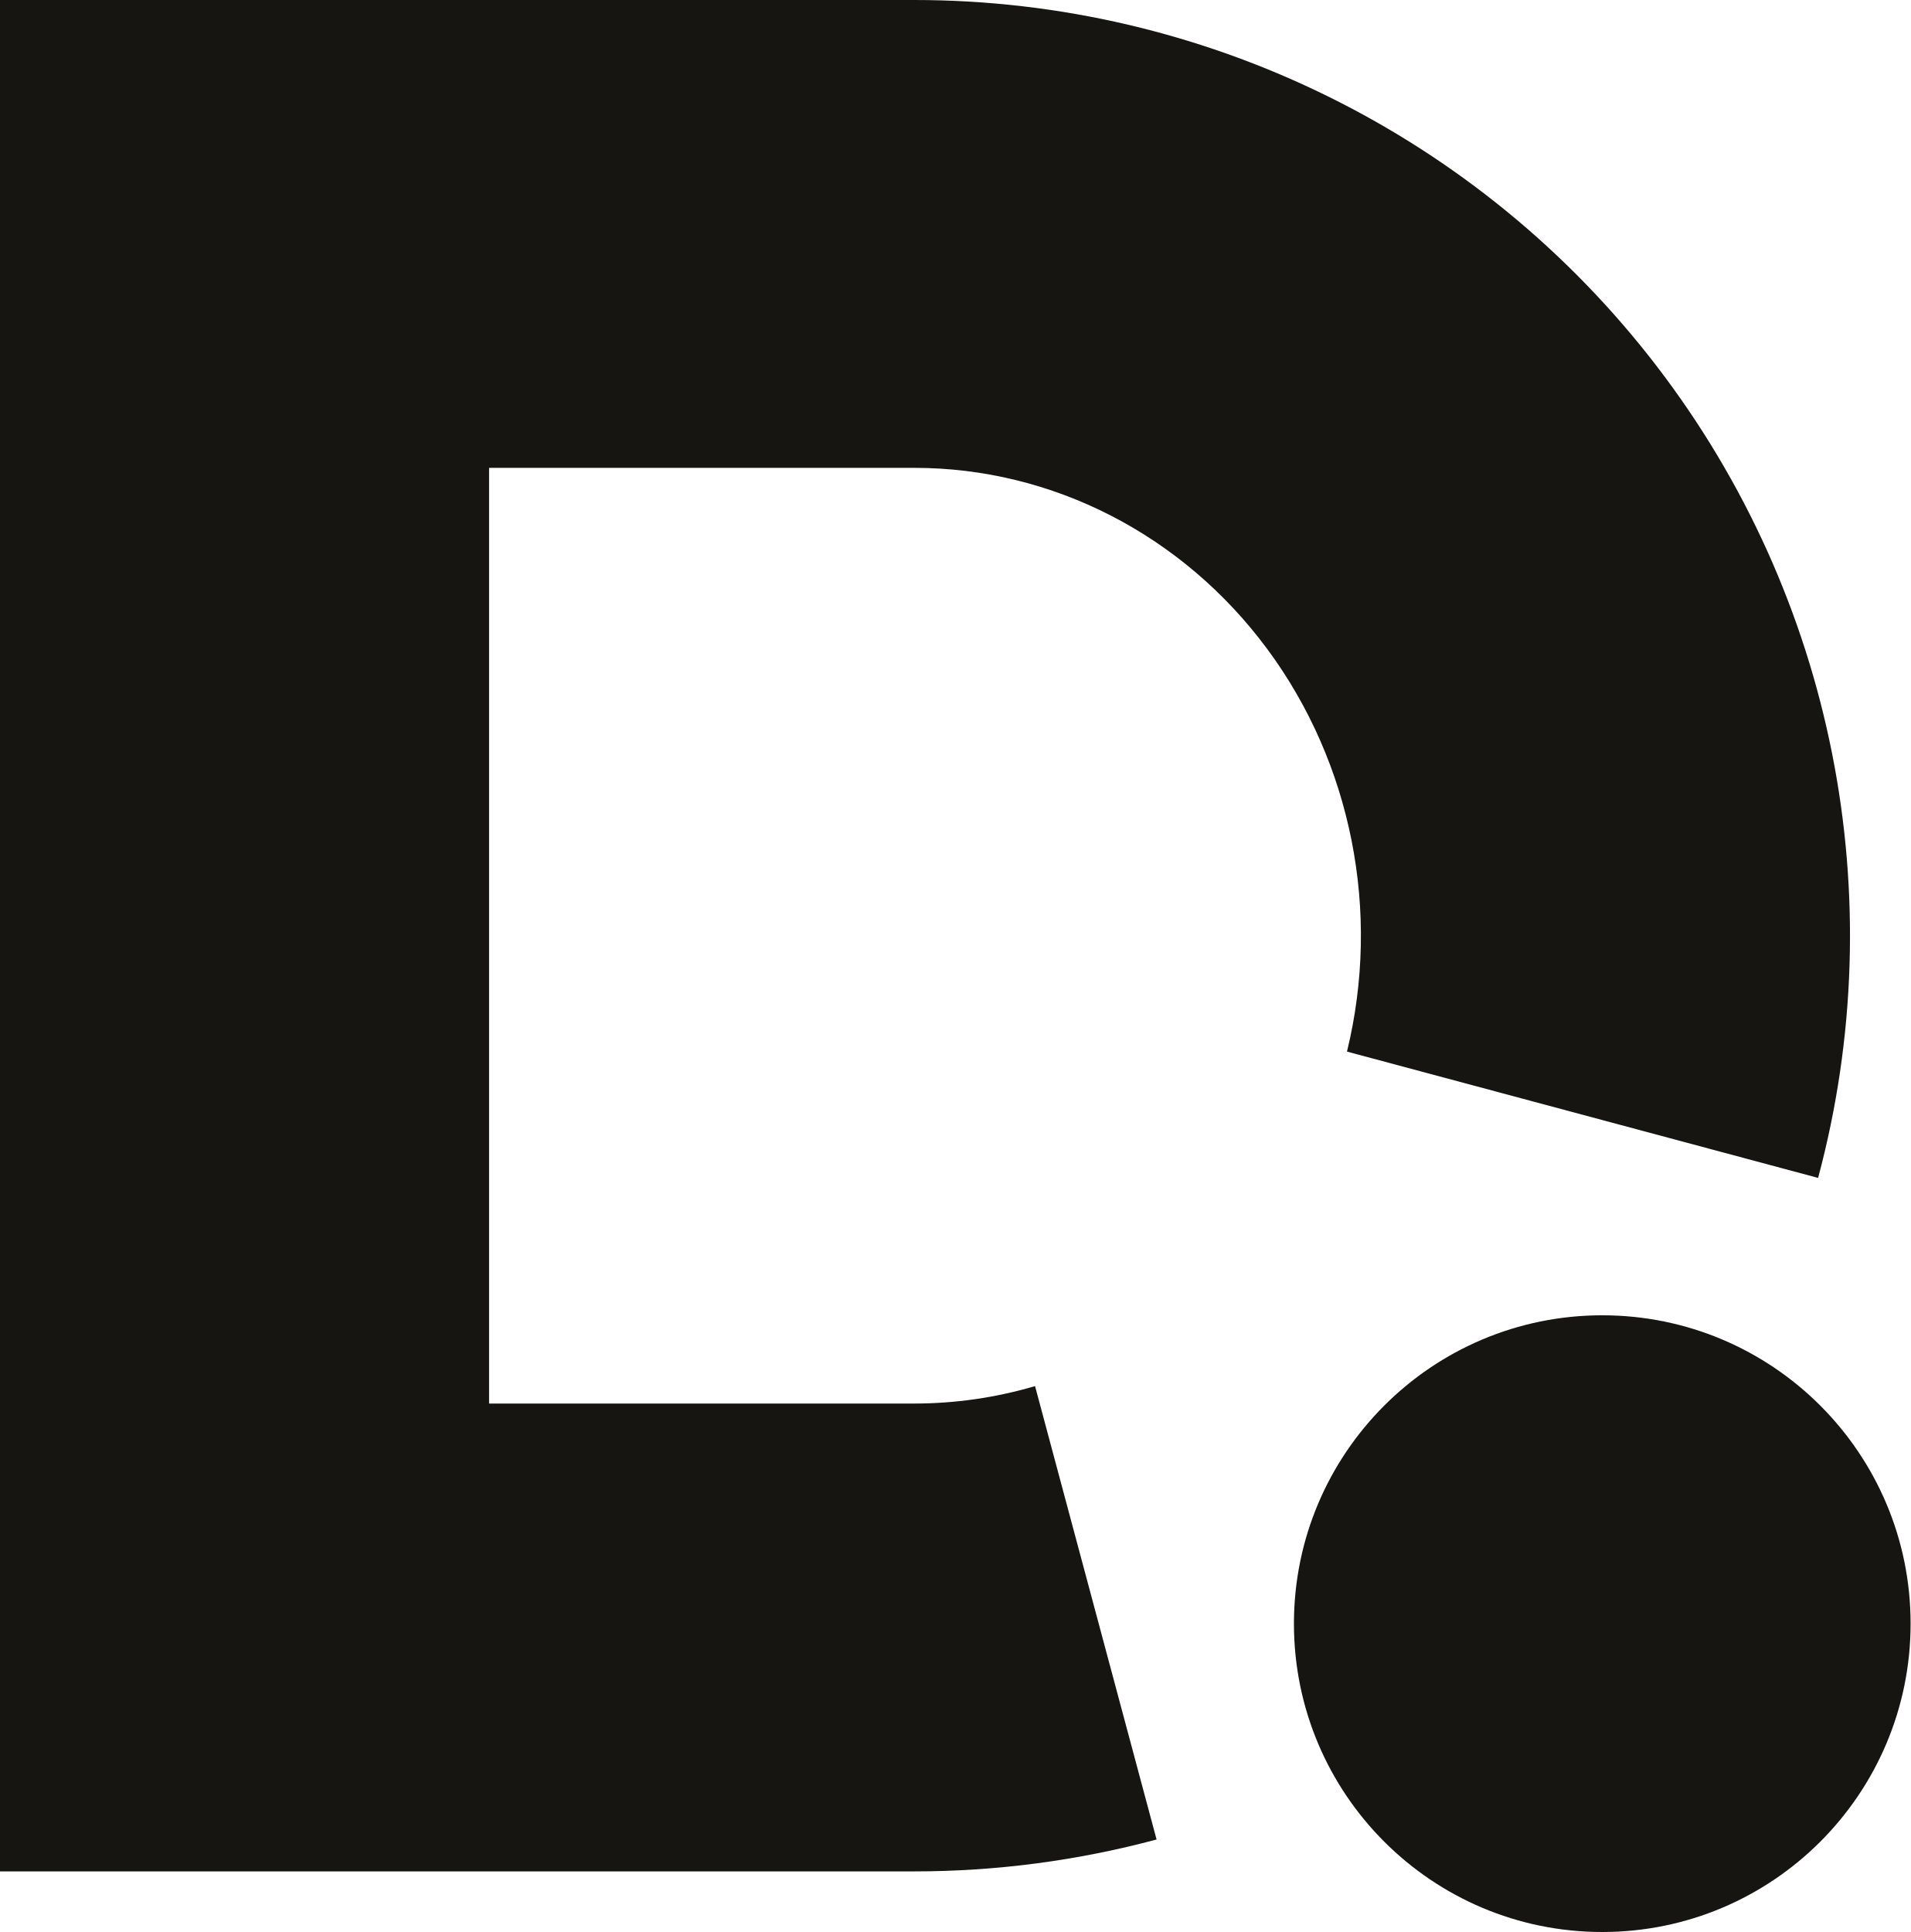
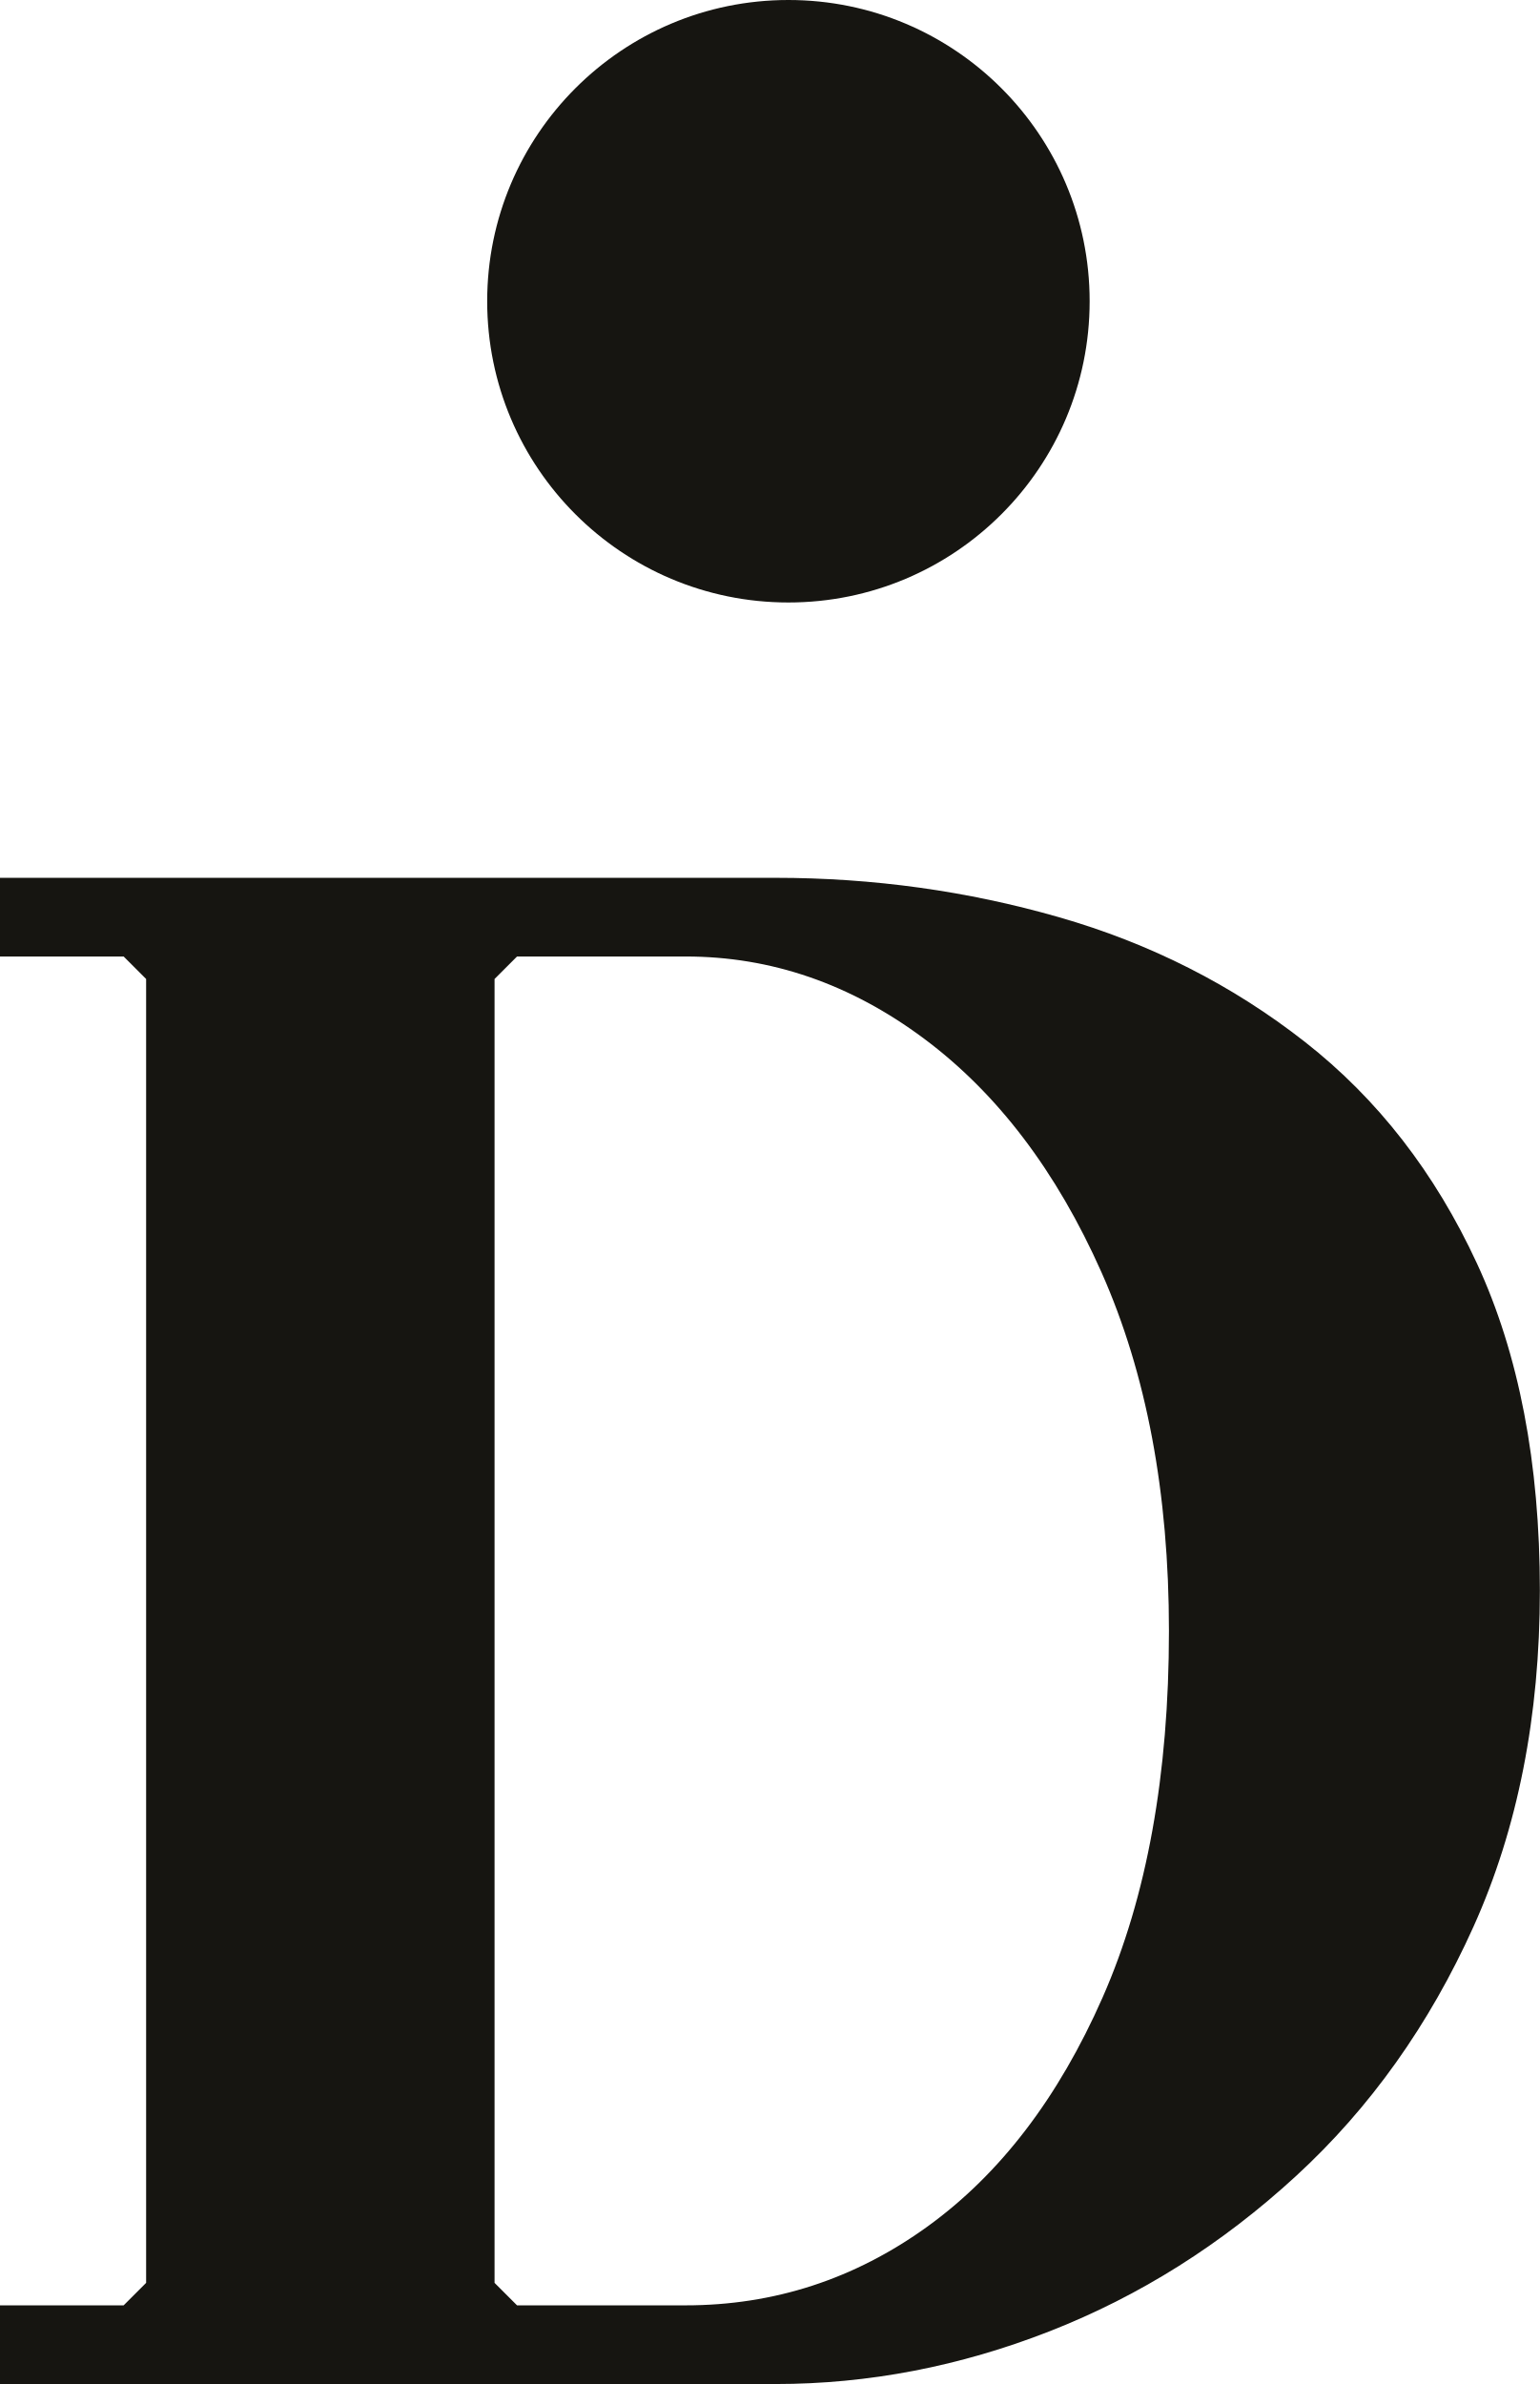
- <svg xmlns="http://www.w3.org/2000/svg" viewBox="0 0 179.7 181.7" width="179.7" height="181.7" role="img" aria-labelledby="t">
-   <g transform="translate(-44.00 -40.00)">
-     <path fill="#161511" d="M44 40H130A88 88 0 0 1 215.00 150.78L170.69 138.90A42 44 0 0 0 130 84H90V172H130A42 44 0 0 0 141.35 170.36L152.78 213.00A88 88 0 0 1 130 216H44Z" />
-     <circle cx="194.7" cy="192.7" r="29" fill="#161511" />
-   </g>
+ <svg xmlns="http://www.w3.org/2000/svg" viewBox="0 0 179.94 278.57" width="179.94" height="278.57" role="img" aria-labelledby="t">
+   <path fill="#161511" d="M90.627 102.573Q107.701 102.573 123.725 107.17Q139.749 111.767 152.49 121.749Q165.23 131.731 172.585 147.624Q179.94 163.516 179.94 185.844Q179.94 207.91 172.191 225.116Q164.442 242.322 151.439 254.274Q138.436 266.227 122.675 272.4Q106.913 278.573 90.627 278.573H0.0V269.379H14.448L17.075 266.752V114.394L14.448 111.767H0.0V102.573ZM80.119 269.379Q95.618 269.379 108.358 260.185Q121.099 250.991 128.848 233.391Q136.597 215.791 136.597 190.573Q136.597 166.406 128.716 148.674Q120.836 130.943 107.964 121.355Q95.093 111.767 80.119 111.767H60.418L57.791 114.394V266.752L60.418 269.379Z" />
+   <circle cx="92.13" cy="35.2" r="35.2" fill="#161511" />
</svg>
